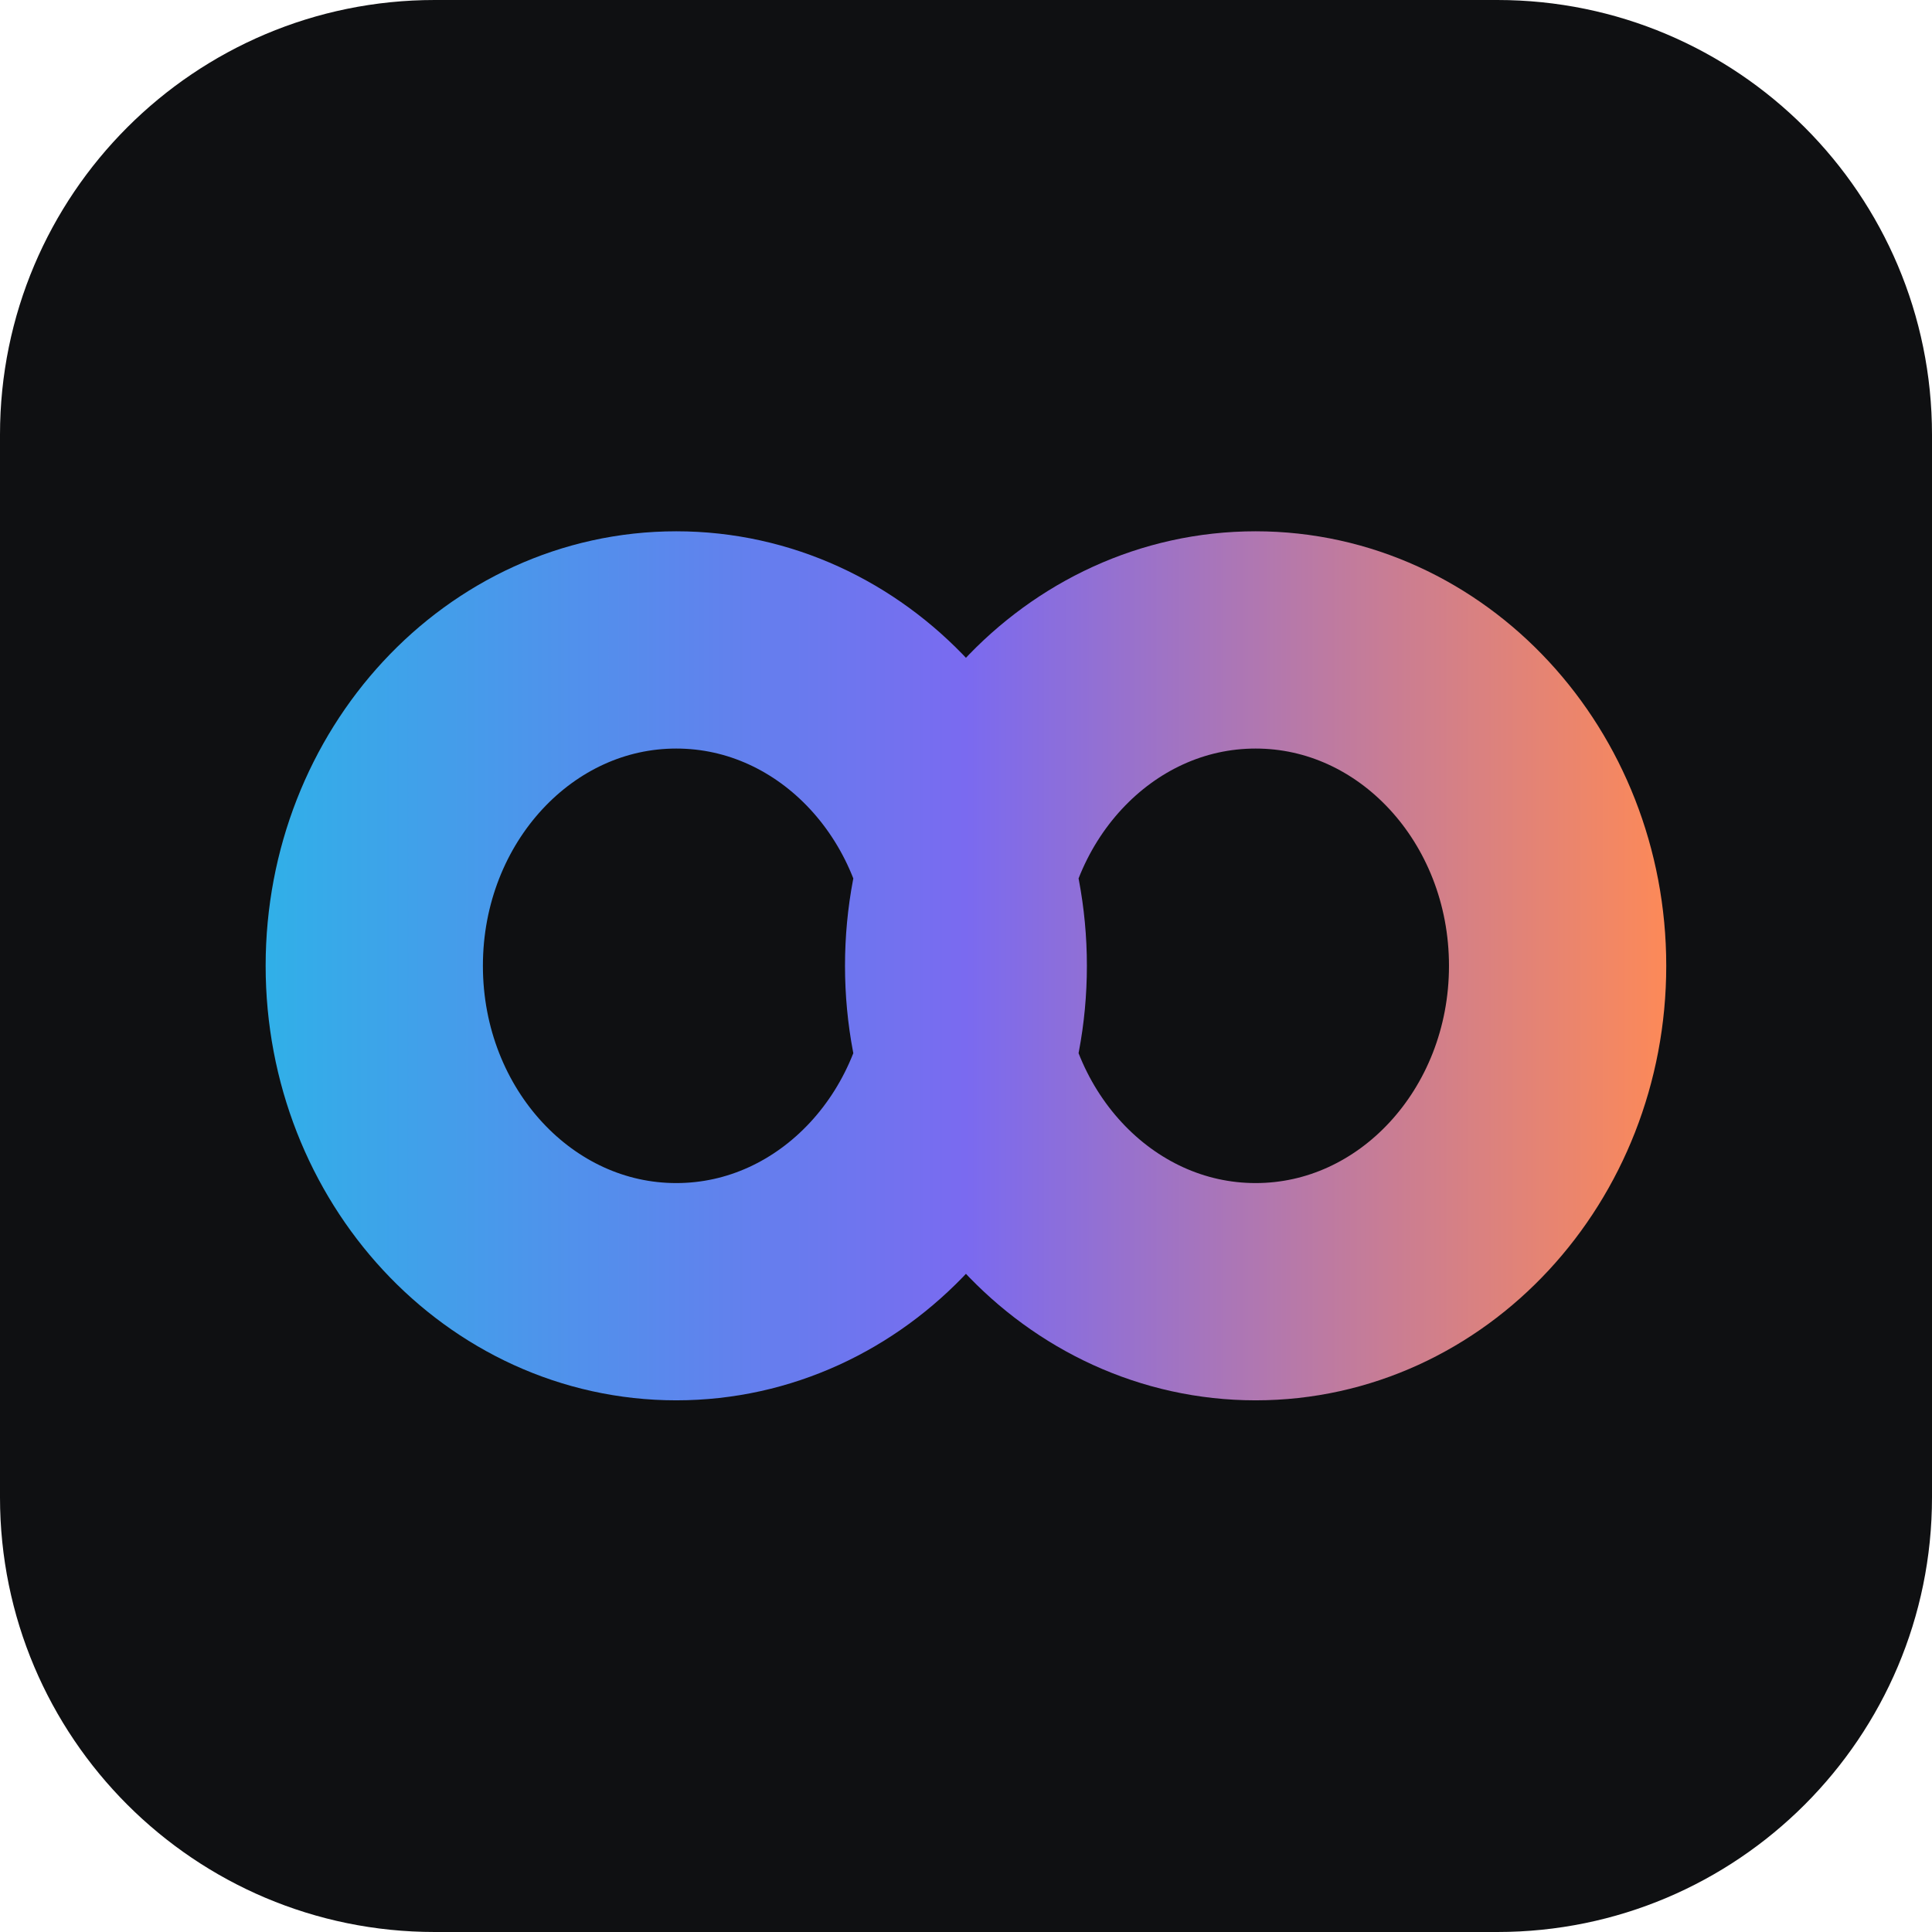
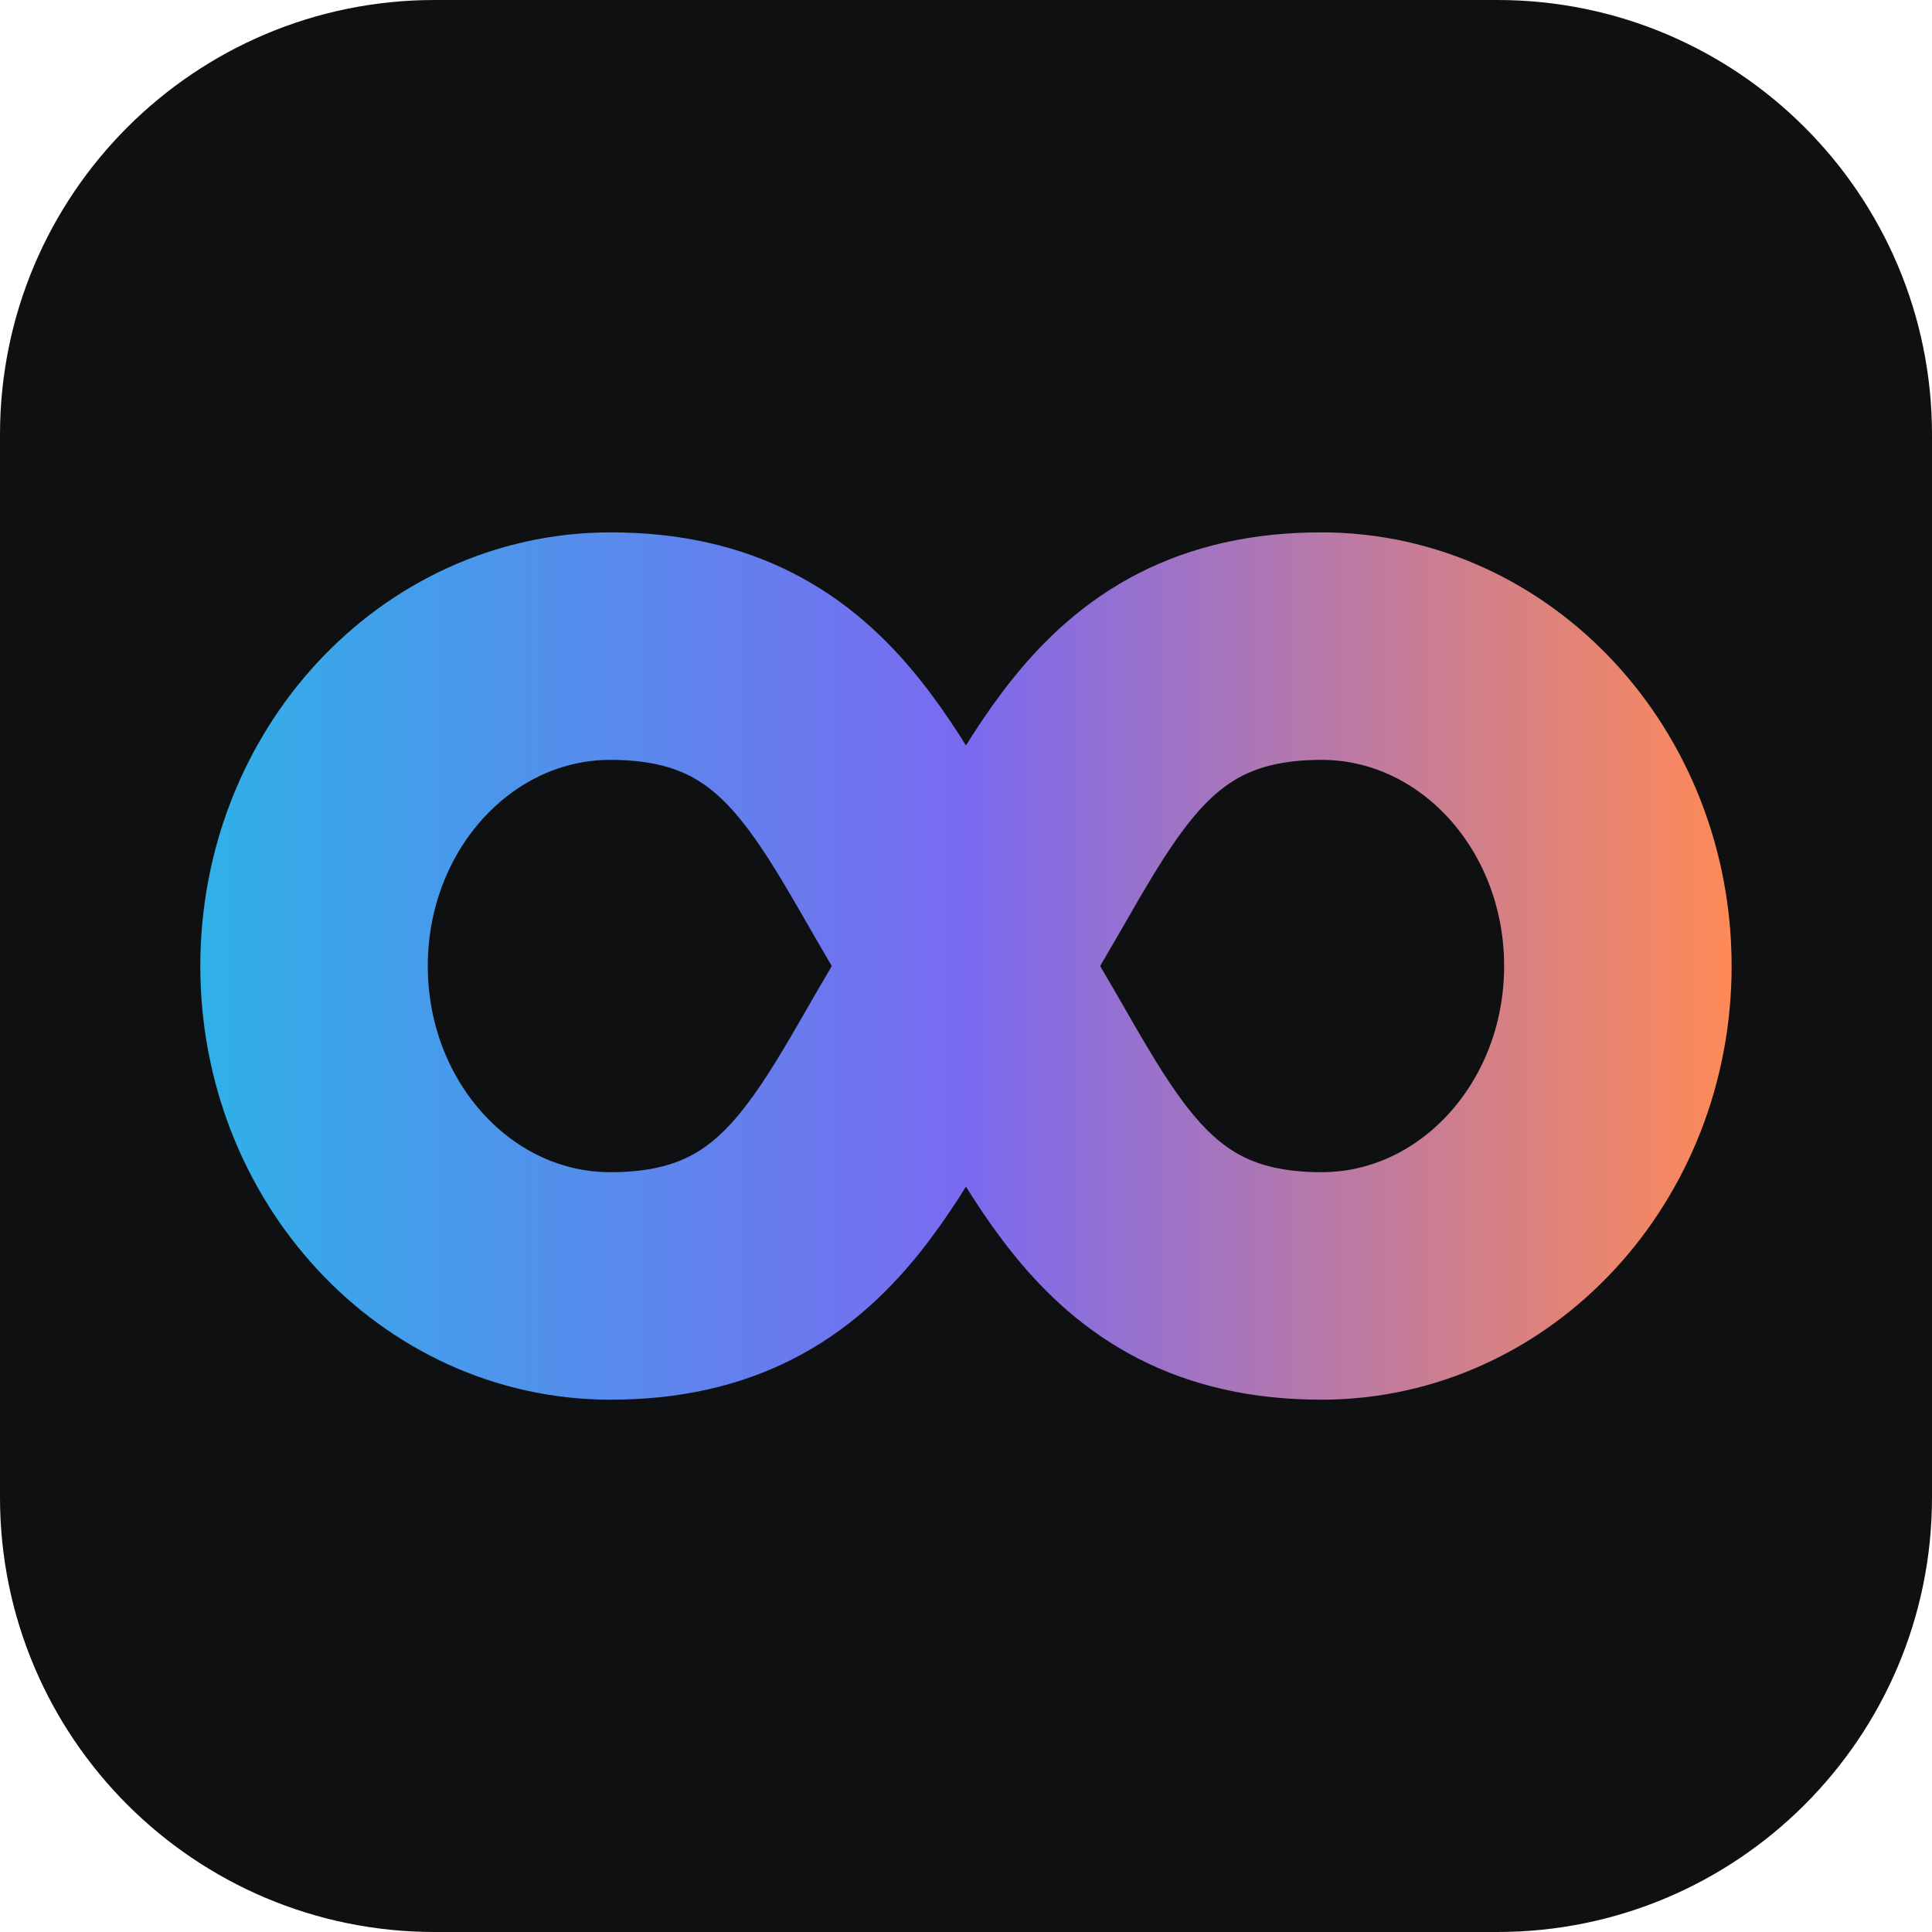
- <svg xmlns="http://www.w3.org/2000/svg" viewBox="0 0 32 32" width="32" height="32" role="img" aria-label="bookanything">
+ <svg xmlns="http://www.w3.org/2000/svg" role="img" aria-label="bookanything" viewBox="0 0 32 32" width="32" height="32">
  <defs>
-     <linearGradient id="p" gradientUnits="userSpaceOnUse" x1="0" x2="987.0" y1="0" y2="0">
+     <linearGradient id="p" gradientUnits="userSpaceOnUse" x1="0" x2="1087" y1="0" y2="0">
      <stop offset="0" stop-color="#2fb1e8" />
      <stop offset=".5" stop-color="#7a6af0" />
      <stop offset="1" stop-color="#ff8a55" />
    </linearGradient>
  </defs>
  <rect width="32" height="32" rx="7.2" fill="#0f1012" />
-   <g transform="translate(4.16 8.56) scale(0.02399)">
-     <path d="M85.0 310.0a208.5 225.0 0 1 1 417.0 0a208.5 225.0 0 1 1 -417.0 0ZM485.0 310.0a208.5 225.0 0 1 1 417.0 0a208.5 225.0 0 1 1 -417.0 0Z" fill="none" stroke="url(#p)" stroke-width="150" />
+   <g transform="translate(3.20 8.70) scale(0.02355)">
+     <path d="M543.5 310.0C616.2 202.2 643.5 85.0 793.5 85.0C908.7 85.0 1002.0 185.7 1002.0 310.0C1002.0 434.3 908.7 535.0 793.5 535.0C643.5 535.0 616.2 417.8 543.5 310.0C470.8 202.2 443.5 85.0 293.5 85.0C178.3 85.0 85.0 185.7 85.0 310.0C85.0 434.3 178.3 535.0 293.5 535.0C443.5 535.0 470.8 417.8 543.5 310.0Z" fill="none" stroke="url(#p)" stroke-width="160" />
  </g>
</svg>
